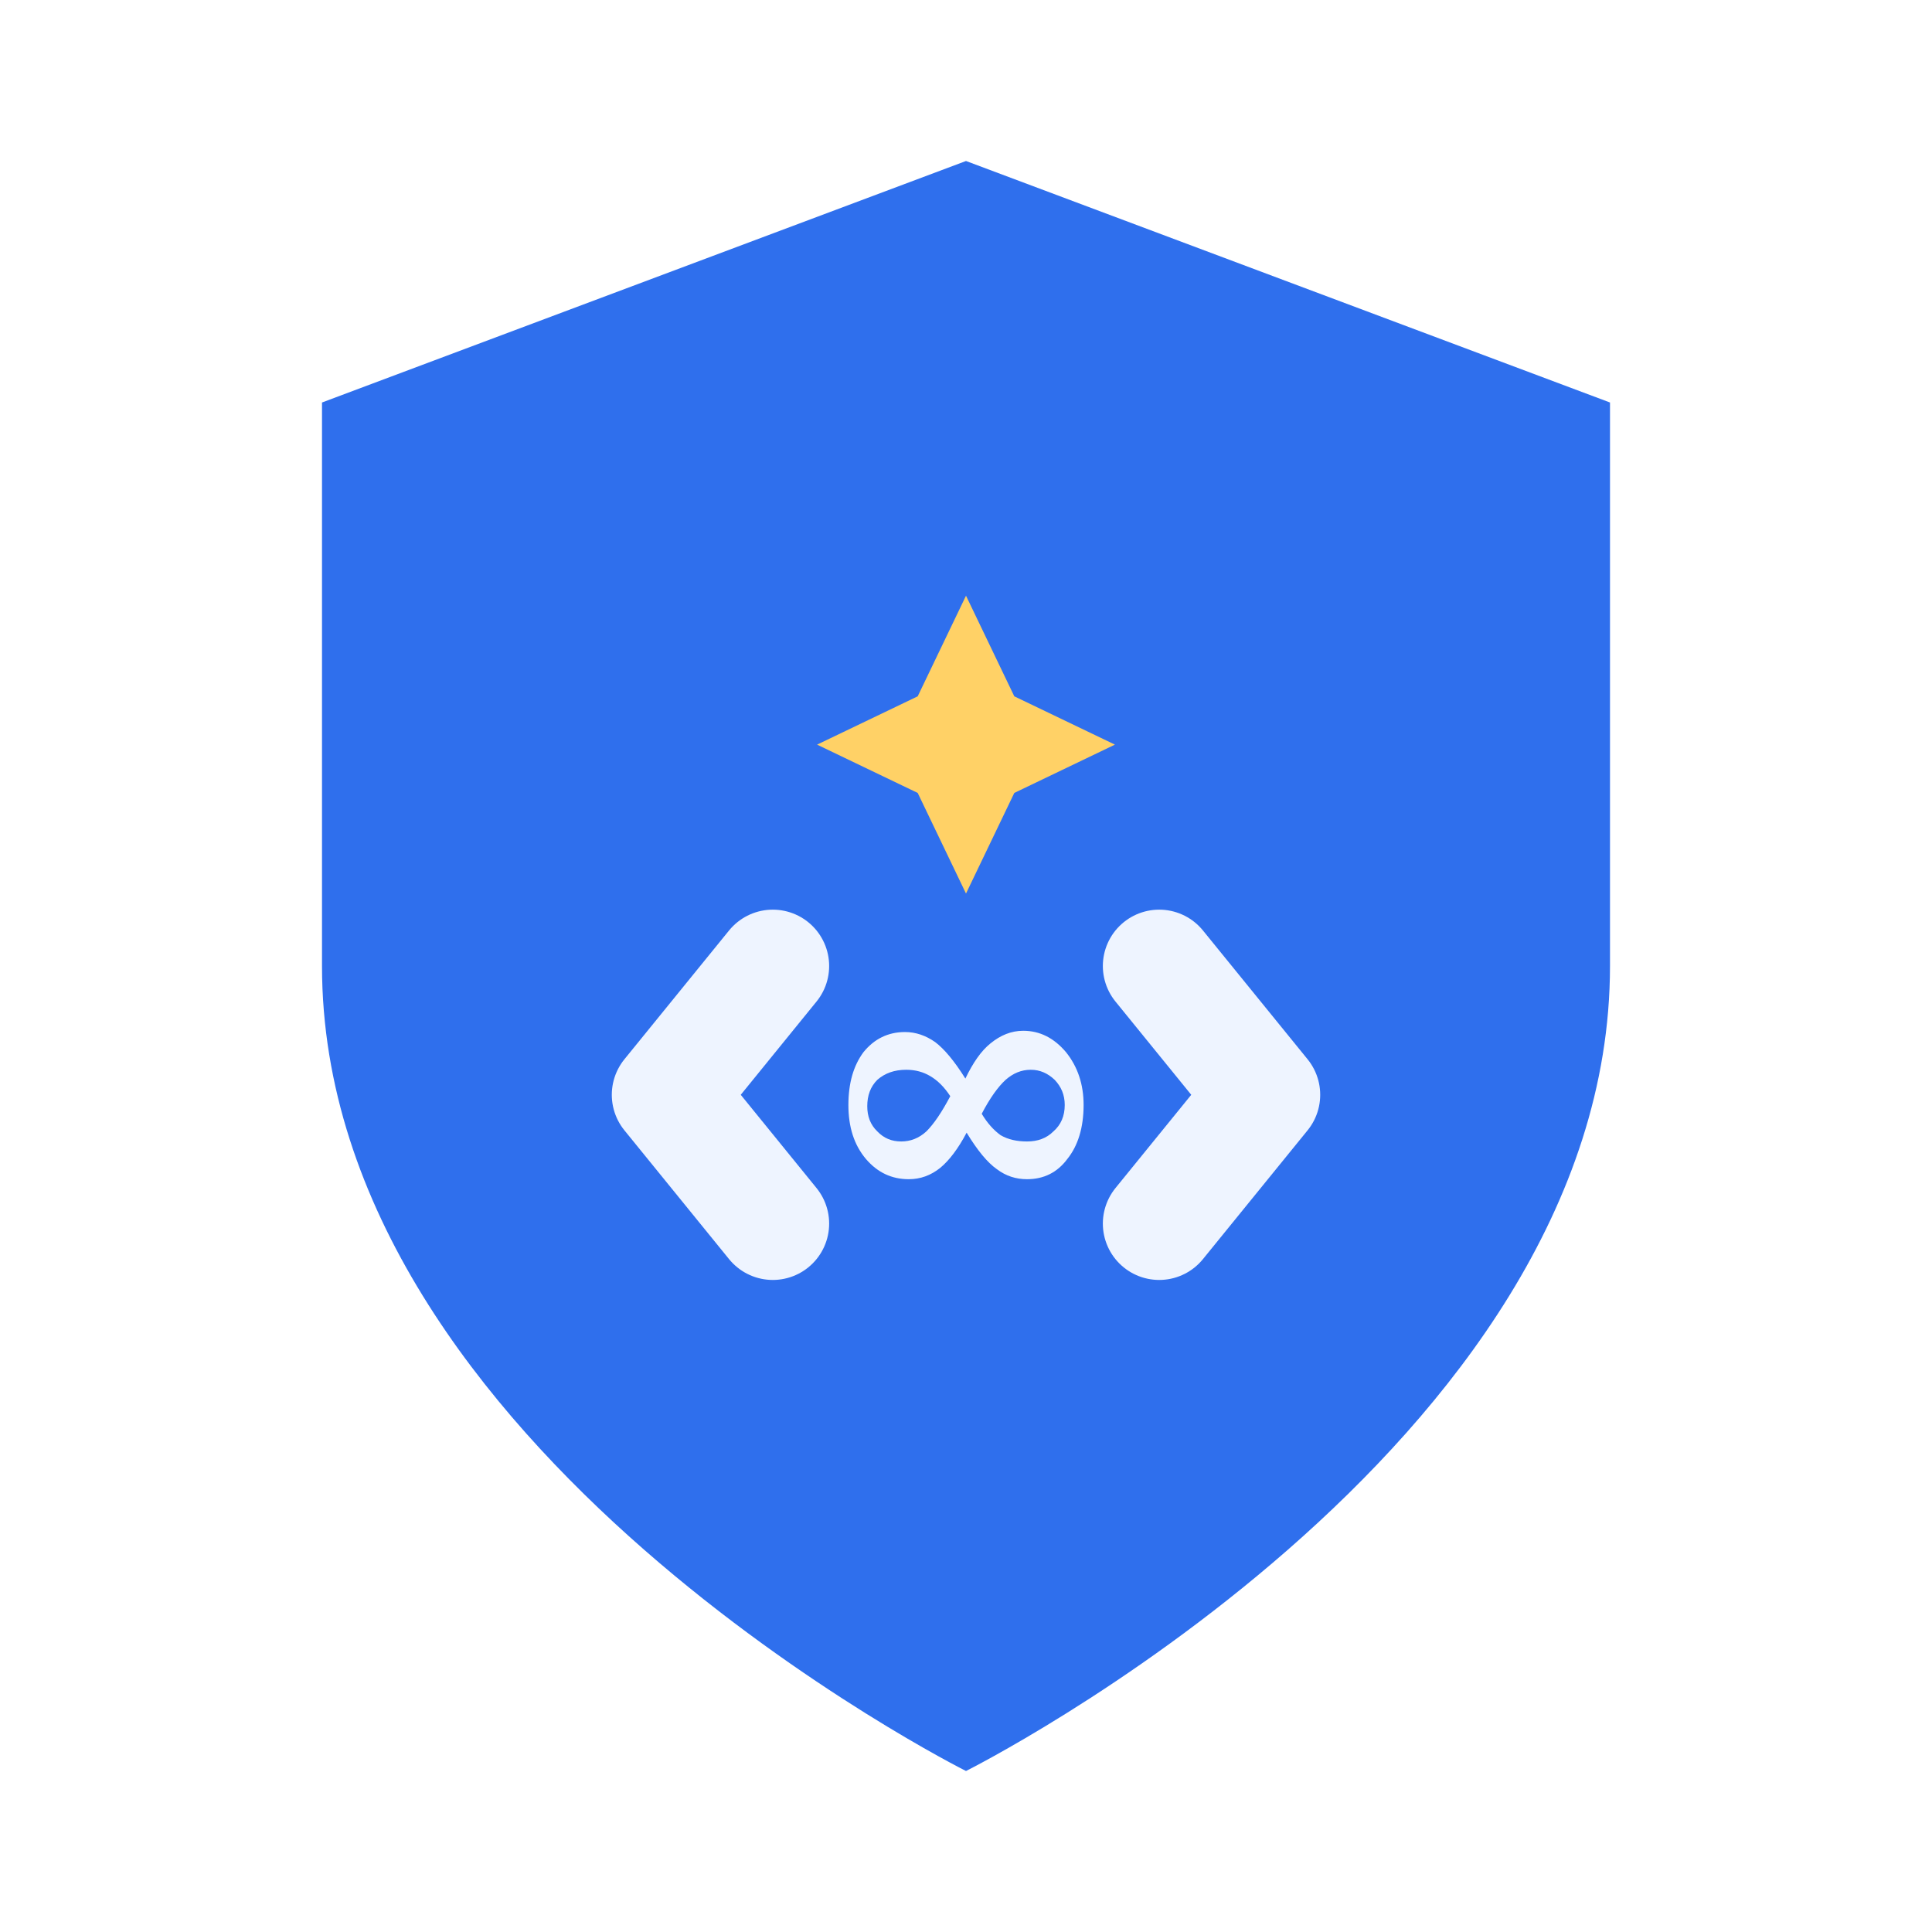
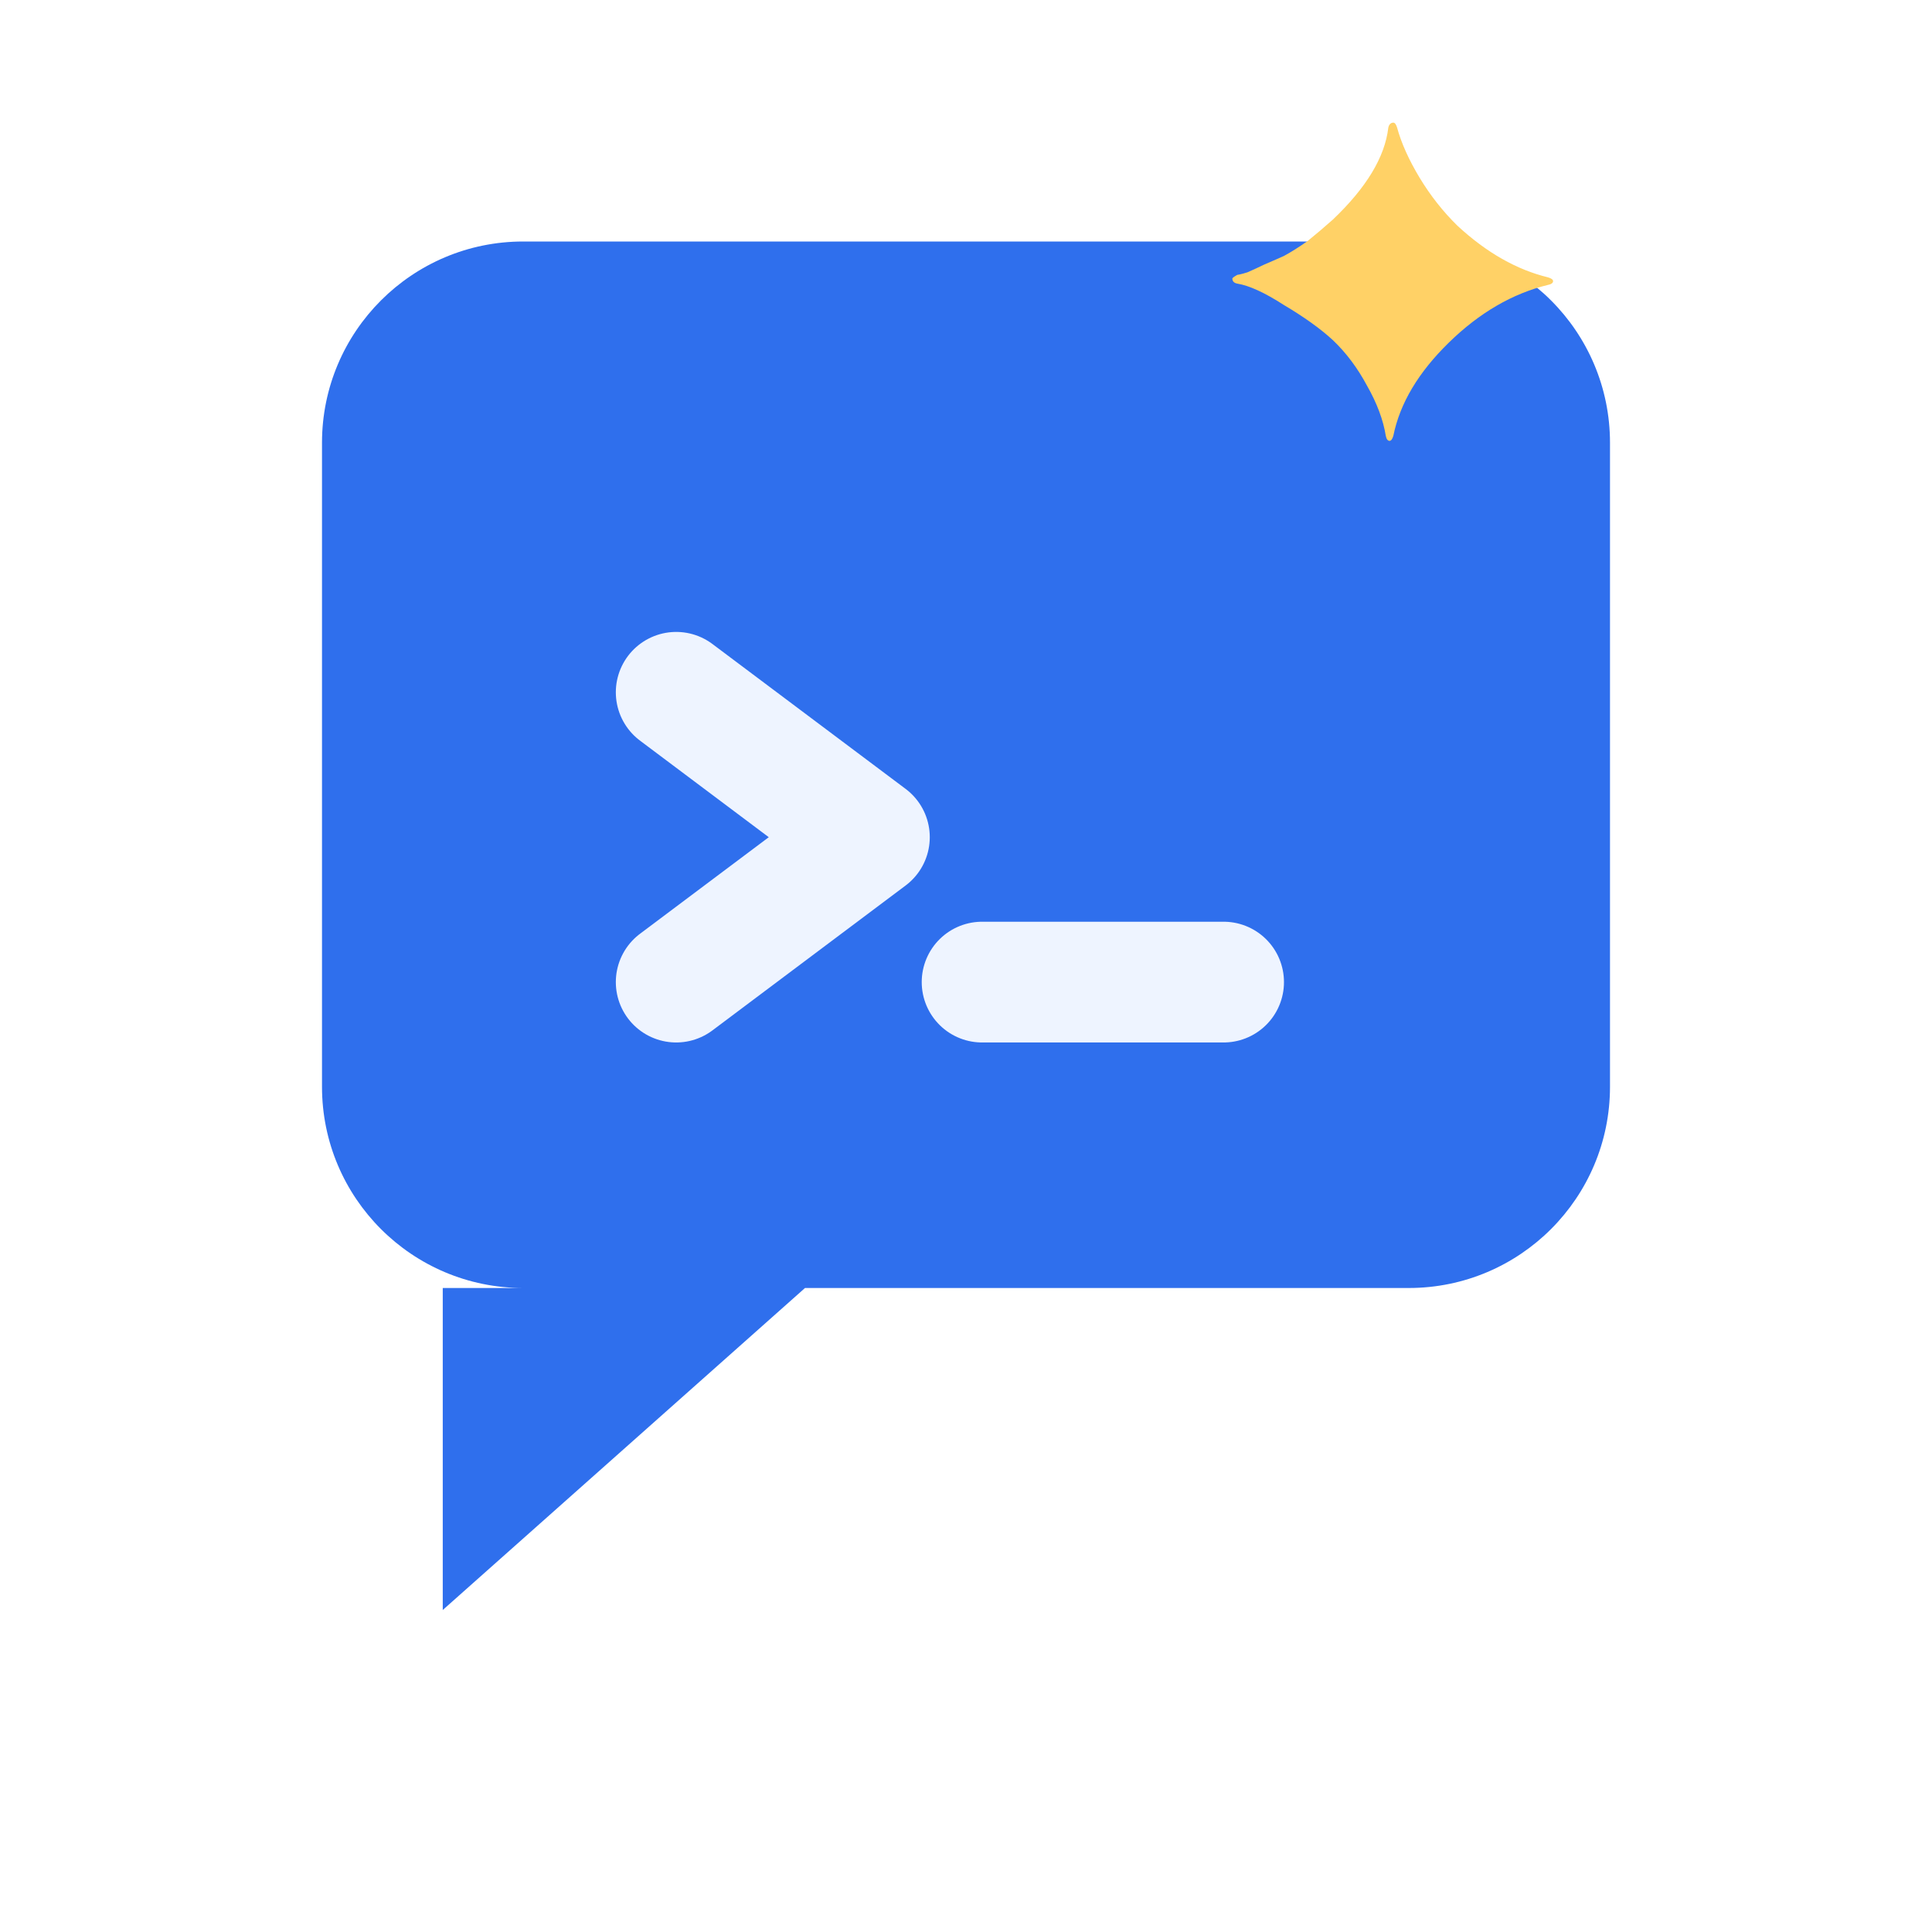
- <svg xmlns="http://www.w3.org/2000/svg" viewBox="0 0 24 24" role="img" aria-label="Aegis mark: a shield with a spark above a code-bracketed infinity loop">
-   <path d="M12 22s8-4 8-10V5l-8-3-8 3v7c0 6 8 10 8 10z" fill="#2f6fed" />
-   <path d="M9.6 12l-1.3 1.6 1.3 1.6M14.4 12l1.3 1.6-1.3 1.6" fill="none" stroke="#eef4ff" stroke-width="1.4" stroke-linecap="round" stroke-linejoin="round" />
-   <text x="12" y="15.1" text-anchor="middle" font-family="Georgia, serif" font-size="4.6" font-weight="700" fill="#eef4ff">∞</text>
-   <path d="M12 7.4l.6 1.25 1.25.6-1.25.6-.6 1.25-.6-1.25-1.25-.6 1.25-.6z" fill="#ffd166" />
+ <svg xmlns="http://www.w3.org/2000/svg" viewBox="0 0 24 24" role="img" aria-label="Aegis mark: a chat bubble with a terminal prompt inside and a spark accent">
+   <path d="M4 5.5A2.5 2.5 0 0 1 6.5 3h11A2.5 2.5 0 0 1 20 5.5v8A2.5 2.5 0 0 1 17.5 16H10l-4.5 4v-4H6.5A2.5 2.5 0 0 1 4 13.5z" fill="#2f6fed" />
+   <path d="M8.4 8.6l2.4 1.8-2.4 1.8" fill="none" stroke="#eef4ff" stroke-width="1.5" stroke-linecap="round" stroke-linejoin="round" />
+   <line x1="12.2" y1="12.2" x2="15.2" y2="12.2" stroke="#eef4ff" stroke-width="1.5" stroke-linecap="round" />
+   <text x="17.3" y="5.4" text-anchor="middle" font-family="Georgia, serif" font-size="5.5" fill="#ffd166">✦</text>
</svg>
